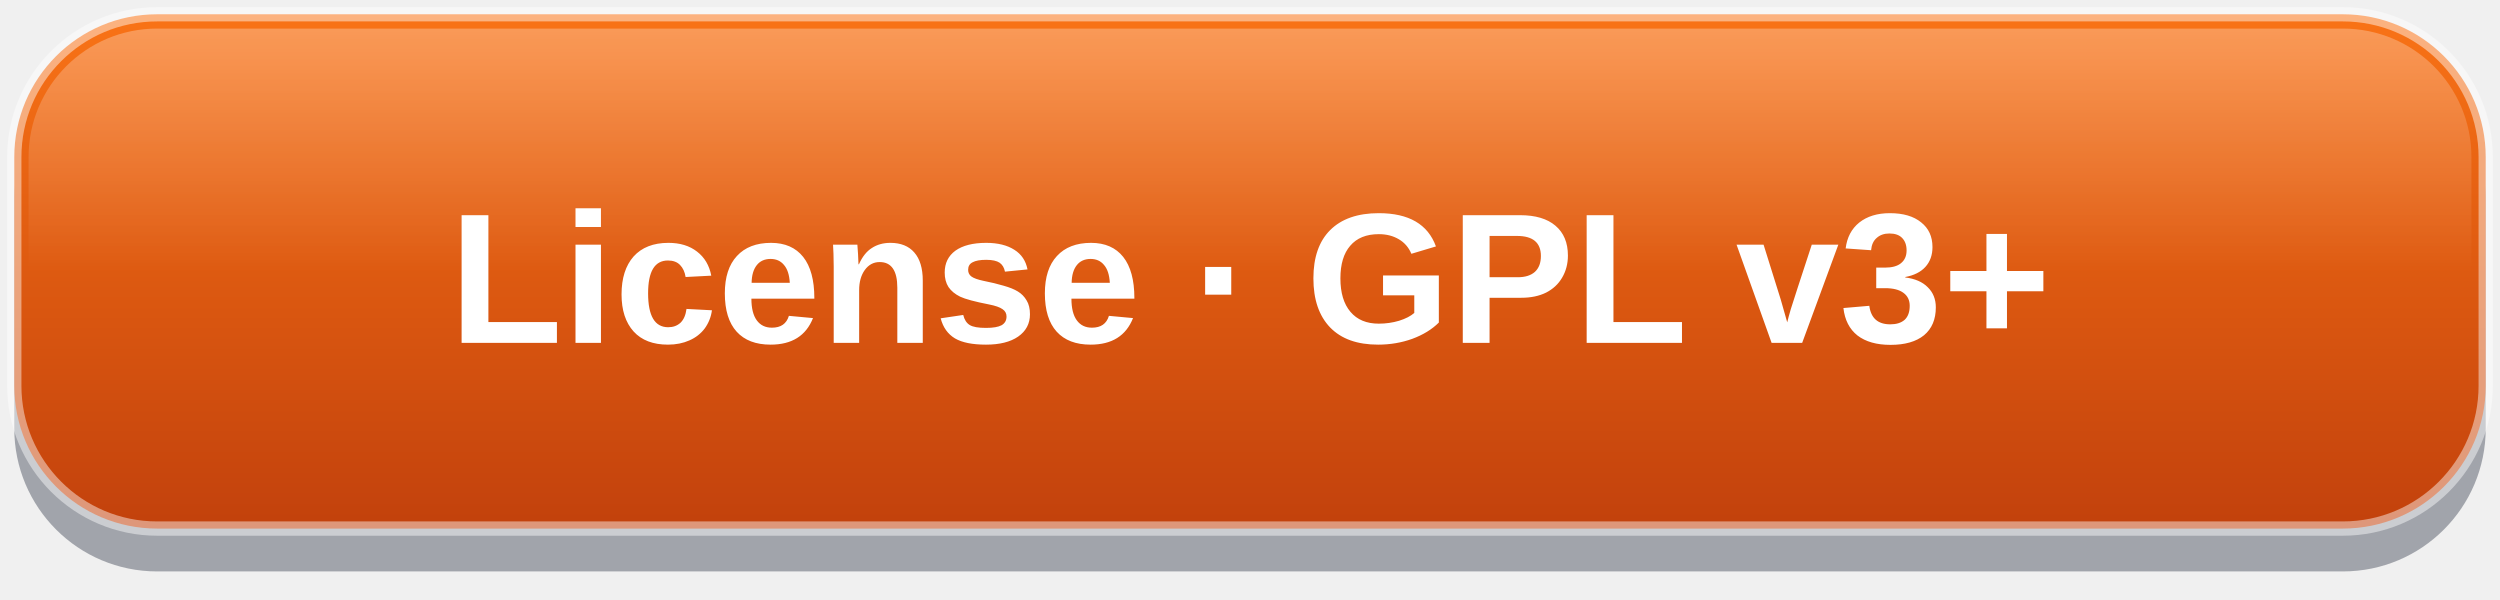
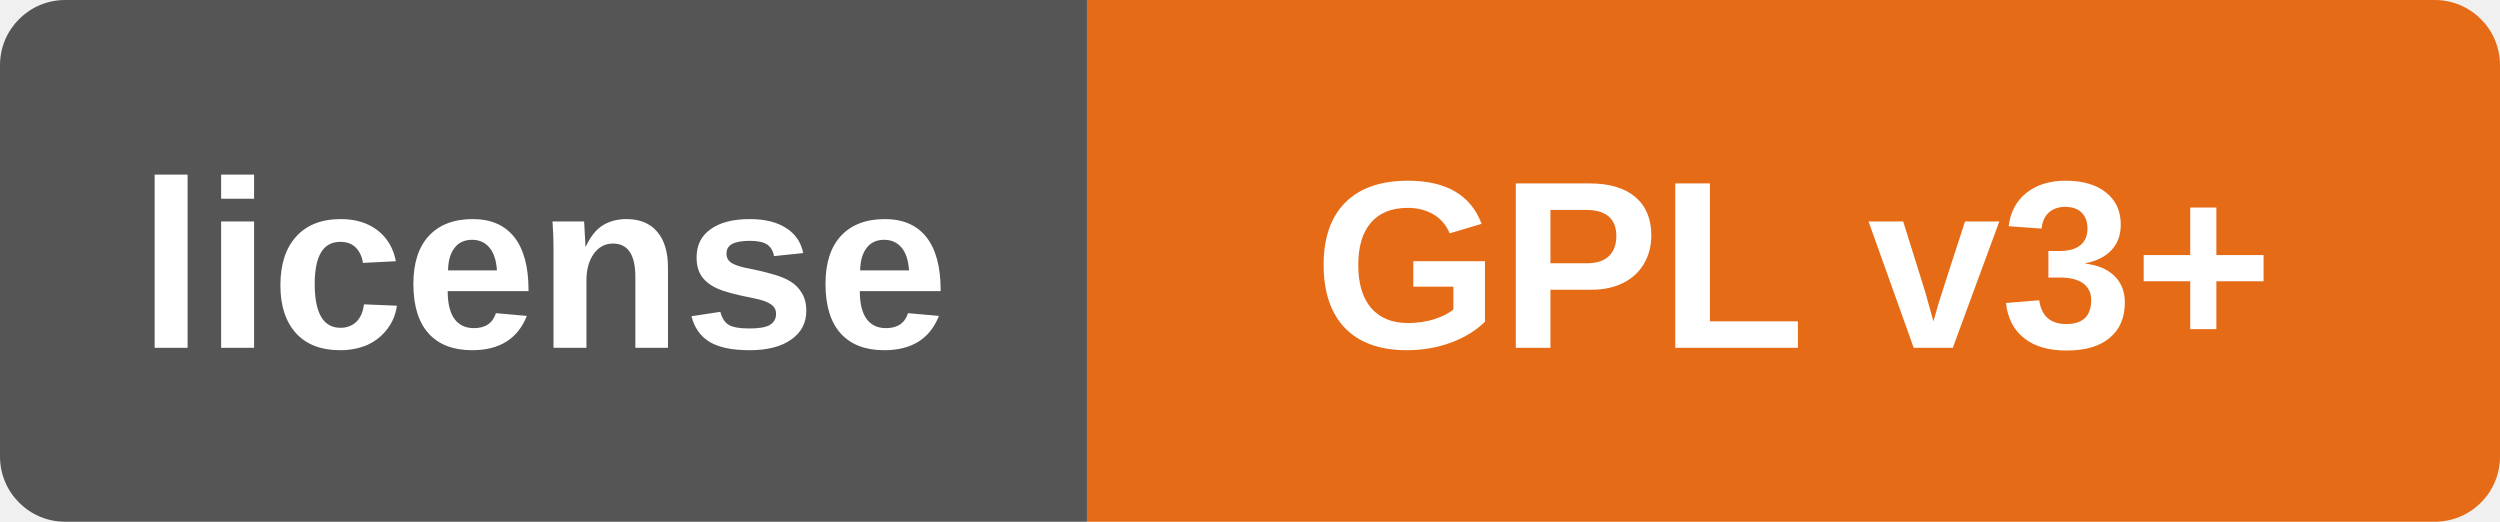
- <svg xmlns="http://www.w3.org/2000/svg" width="175" height="42" viewBox="0 0 175 42" role="img" aria-label="License: GPL v3+">
+ <svg xmlns="http://www.w3.org/2000/svg" width="115" height="24" viewBox="0 0 115 24" role="img" aria-label="License GPL version 3 or later">
  <defs>
-     <linearGradient id="g" x2="0" y2="1">
-       <stop stop-color="#f97316" />
-       <stop offset="1" stop-color="#c2410c" />
-     </linearGradient>
-     <linearGradient id="s" x2="0" y2="1">
-       <stop stop-color="#fff" stop-opacity=".28" />
-       <stop offset=".5" stop-color="#fff" stop-opacity="0" />
-     </linearGradient>
+     <clipPath id="badge">
+       <rect width="115" height="24" rx="3" />
+     </clipPath>
  </defs>
-   <rect x="1" y="4" width="173" height="36" rx="10" fill="#0f172a" opacity=".35" />
-   <rect x="1" y="1" width="173" height="36" rx="10" fill="url(#g)" stroke="#fff" stroke-opacity=".45" />
-   <rect x="2" y="2" width="171" height="34" rx="9" fill="url(#s)" />
-   <text x="87.5" y="24" text-anchor="middle" font-family="Segoe UI,Arial,sans-serif" font-size="13" font-weight="700" fill="#fff">License · GPL v3+</text>
+   <g clip-path="url(#badge)">
+     <rect width="50" height="24" fill="#555" />
+     <rect x="50" width="65" height="24" fill="#e56b16" />
+   </g>
+   <text x="25" y="16" text-anchor="middle" font-family="Segoe UI,Arial,sans-serif" font-size="11" font-weight="600" fill="#fff">license</text>
+   <text x="82.5" y="16" text-anchor="middle" font-family="Segoe UI,Arial,sans-serif" font-size="11" font-weight="700" fill="#fff">GPL v3+</text>
</svg>
